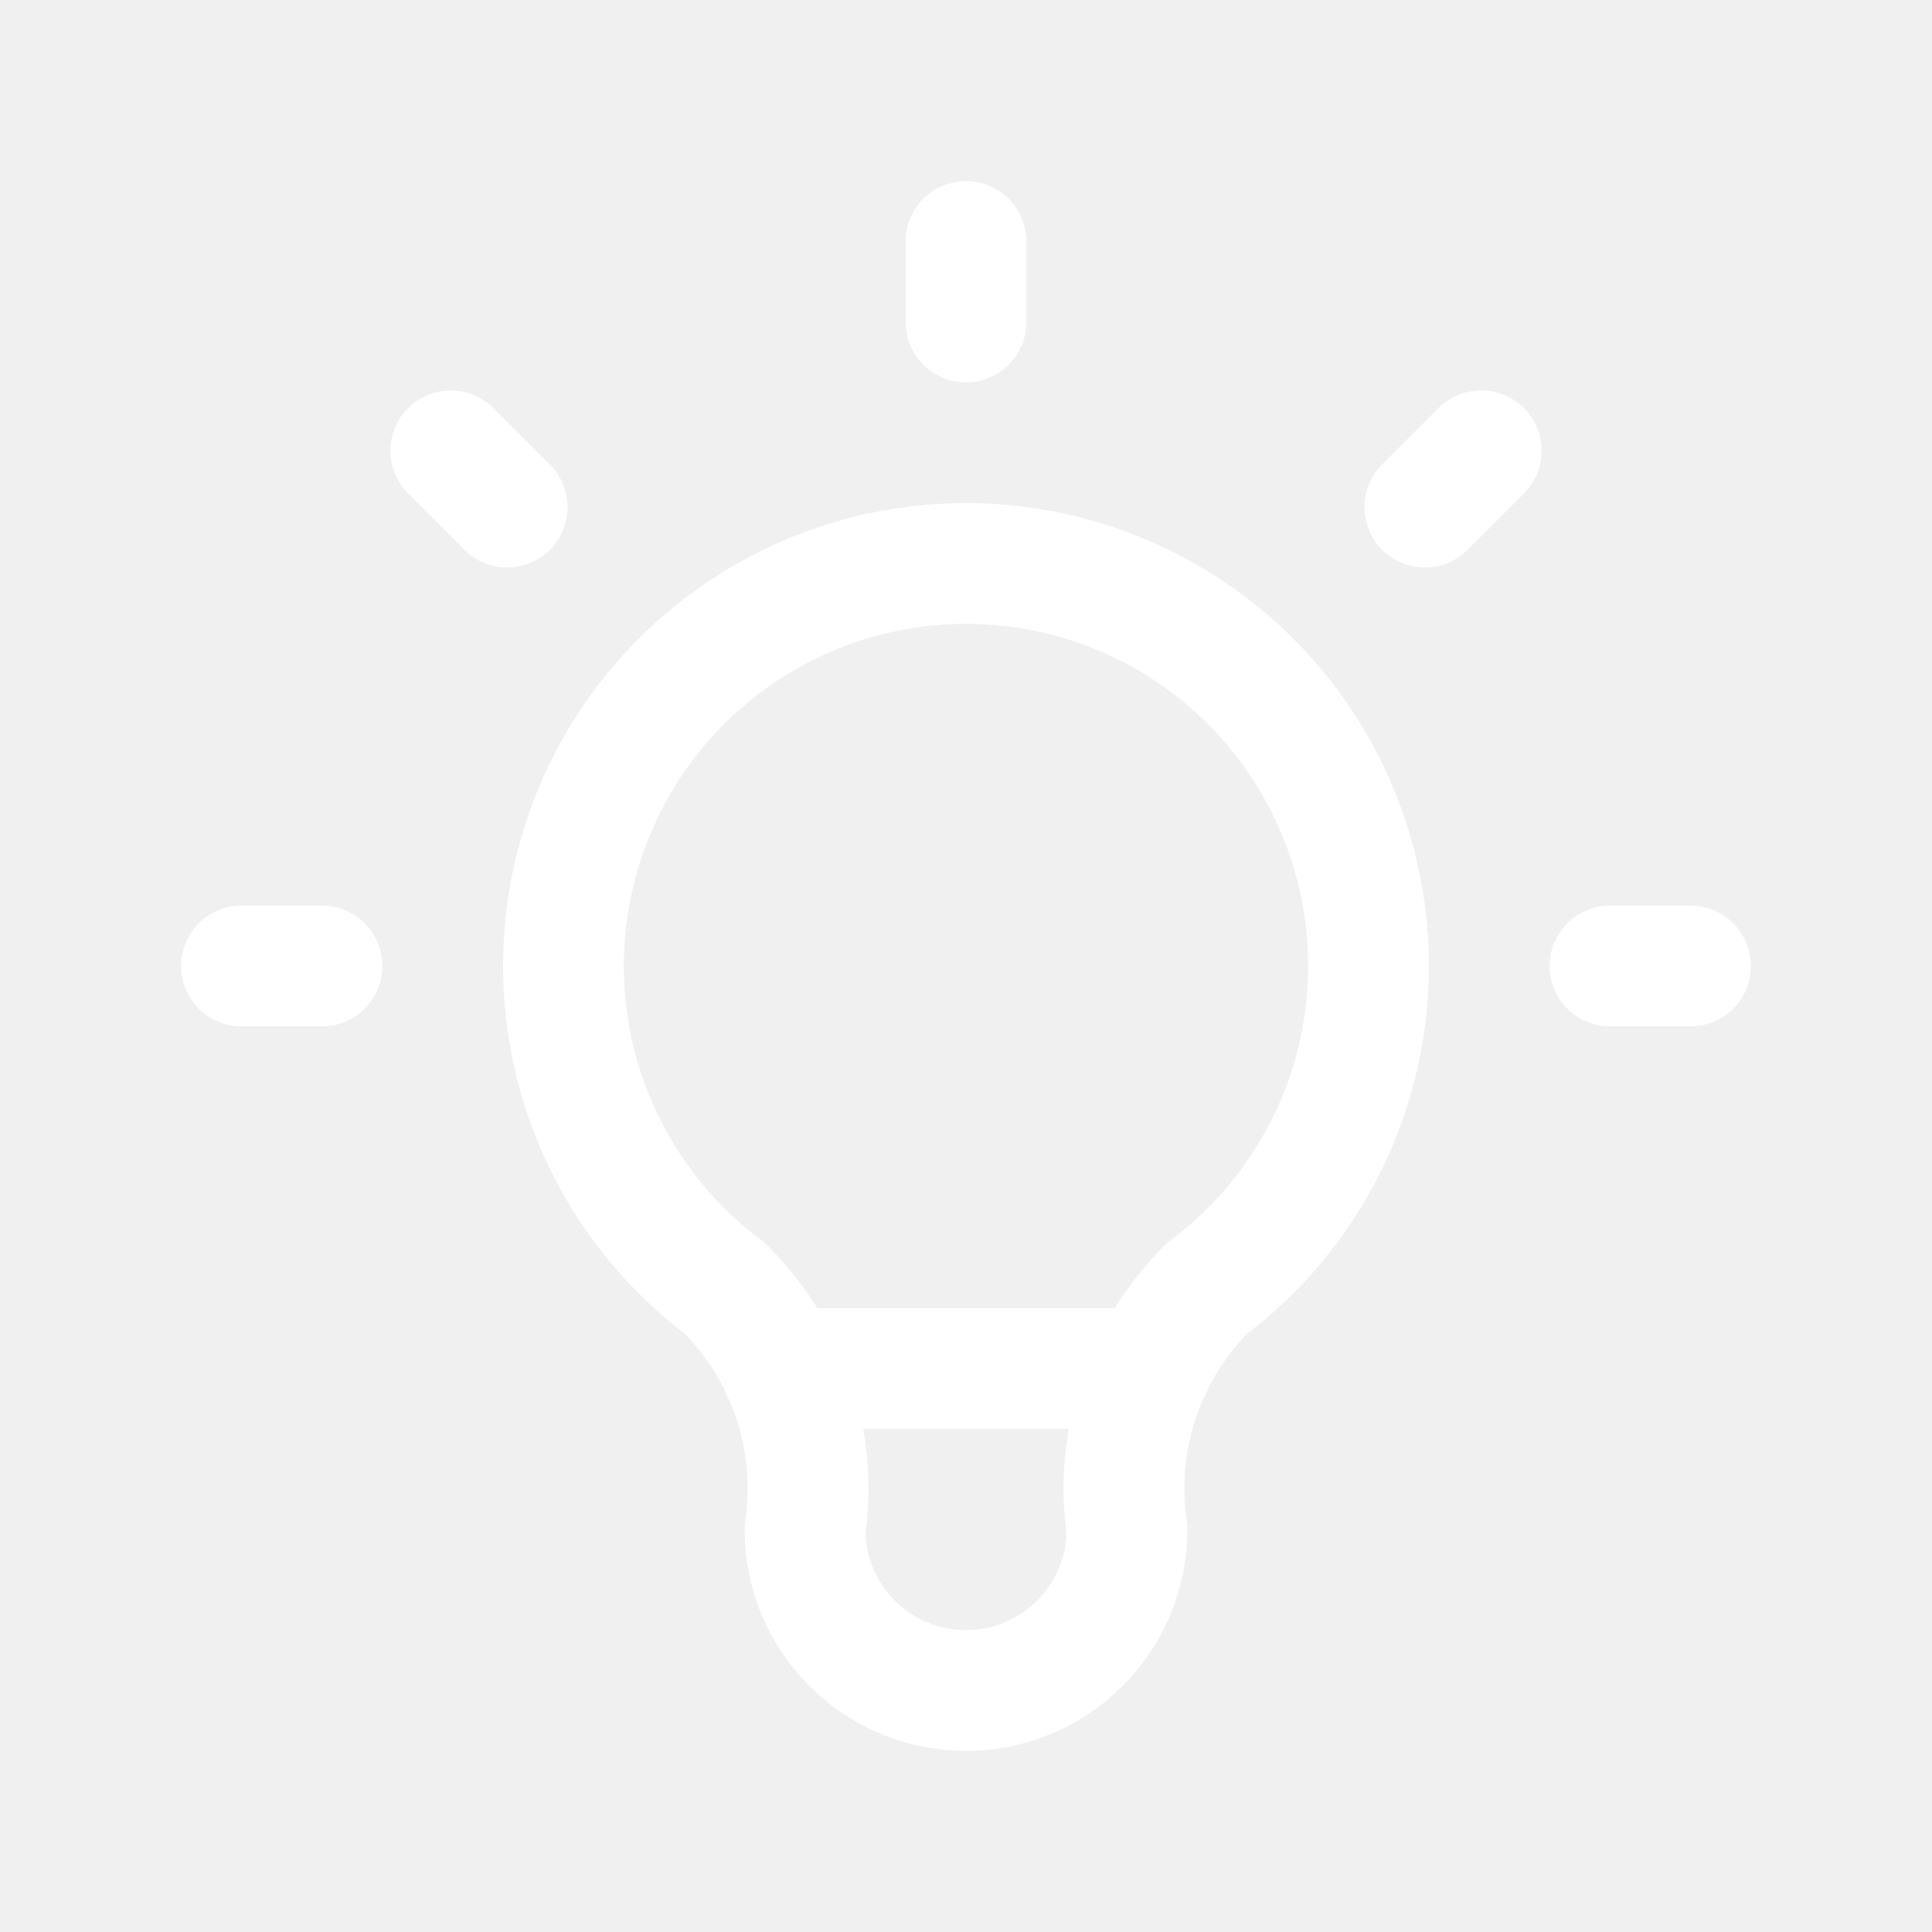
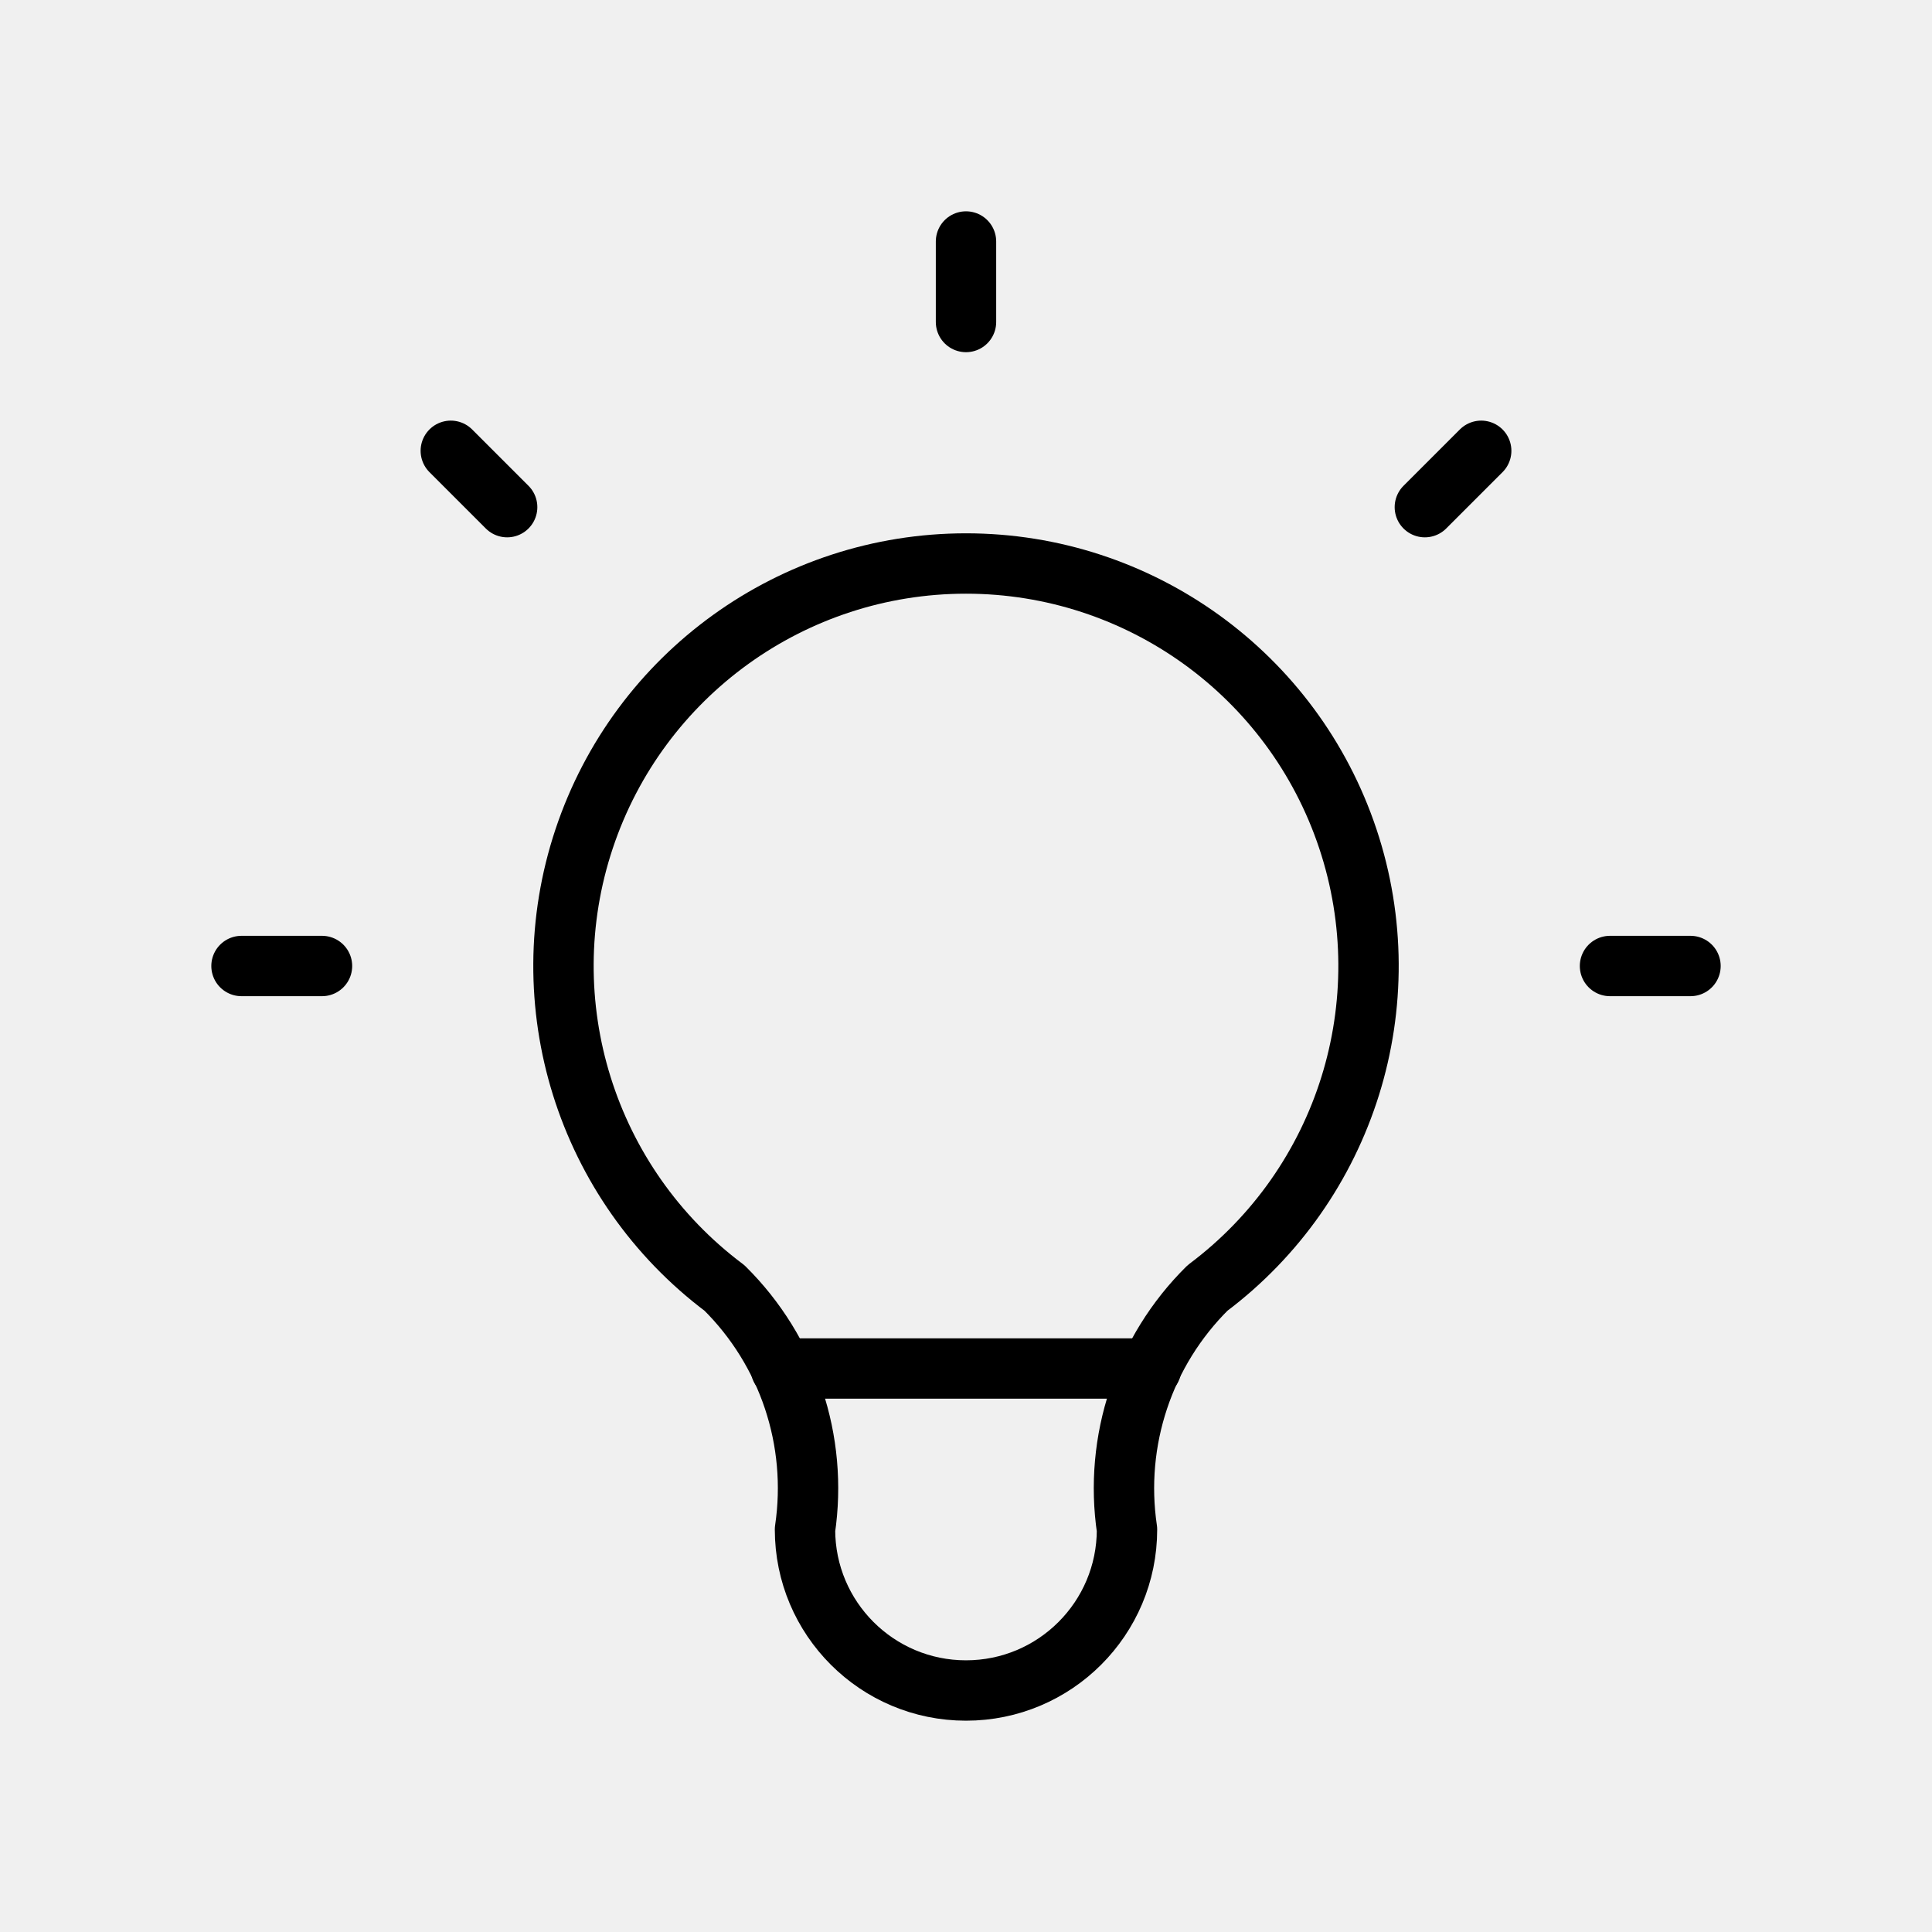
- <svg xmlns="http://www.w3.org/2000/svg" width="44" height="44" viewBox="0 0 24 24" fill="none" stroke="#ffffff" stroke-width="1.5" stroke-linecap="round" stroke-linejoin="round">
+ <svg xmlns="http://www.w3.org/2000/svg" width="48" height="48" viewBox="0 0 24 24" fill="none" stroke="#000000" stroke-width="0.75" stroke-linecap="round" stroke-linejoin="round">
  <path d="M3 12h1m8 -9v1m8 8h1m-15.4 -6.4l.7 .7m12.1 -.7l-.7 .7" />
  <path d="M9 16a5 5 0 1 1 6 0a3.5 3.5 0 0 0 -1 3a2 2 0 0 1 -4 0a3.5 3.5 0 0 0 -1 -3" />
  <path d="M9.7 17l4.6 0" />
</svg>
